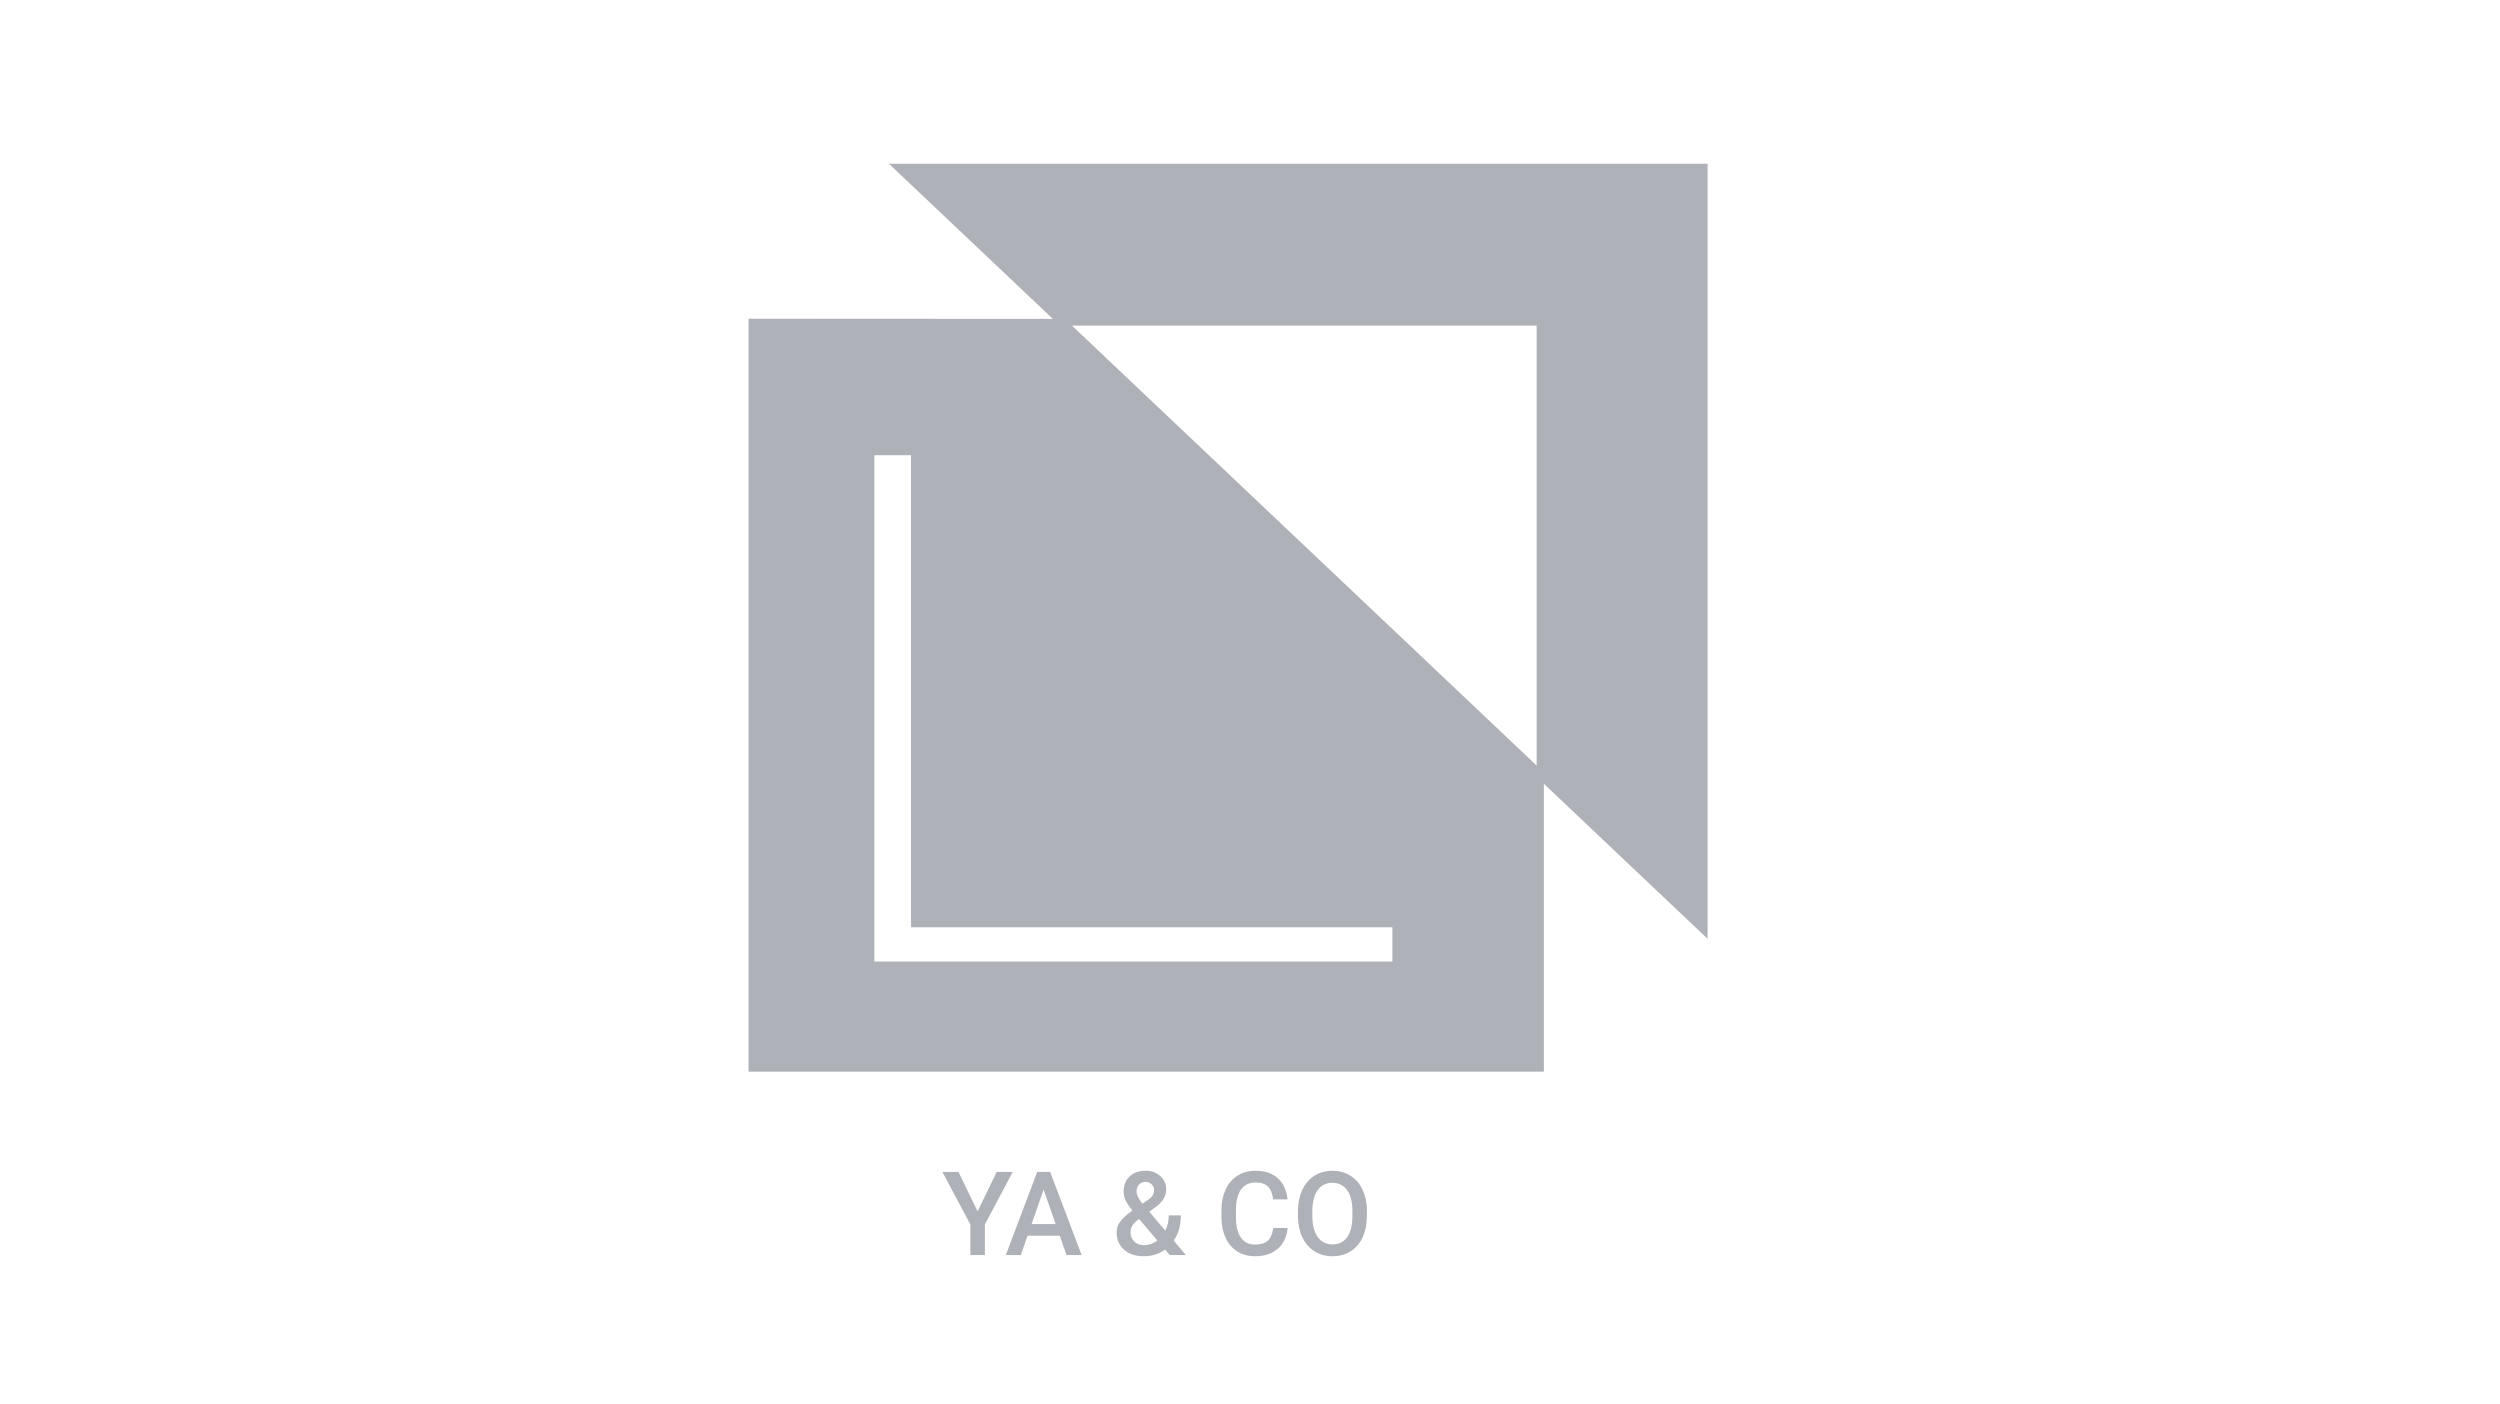
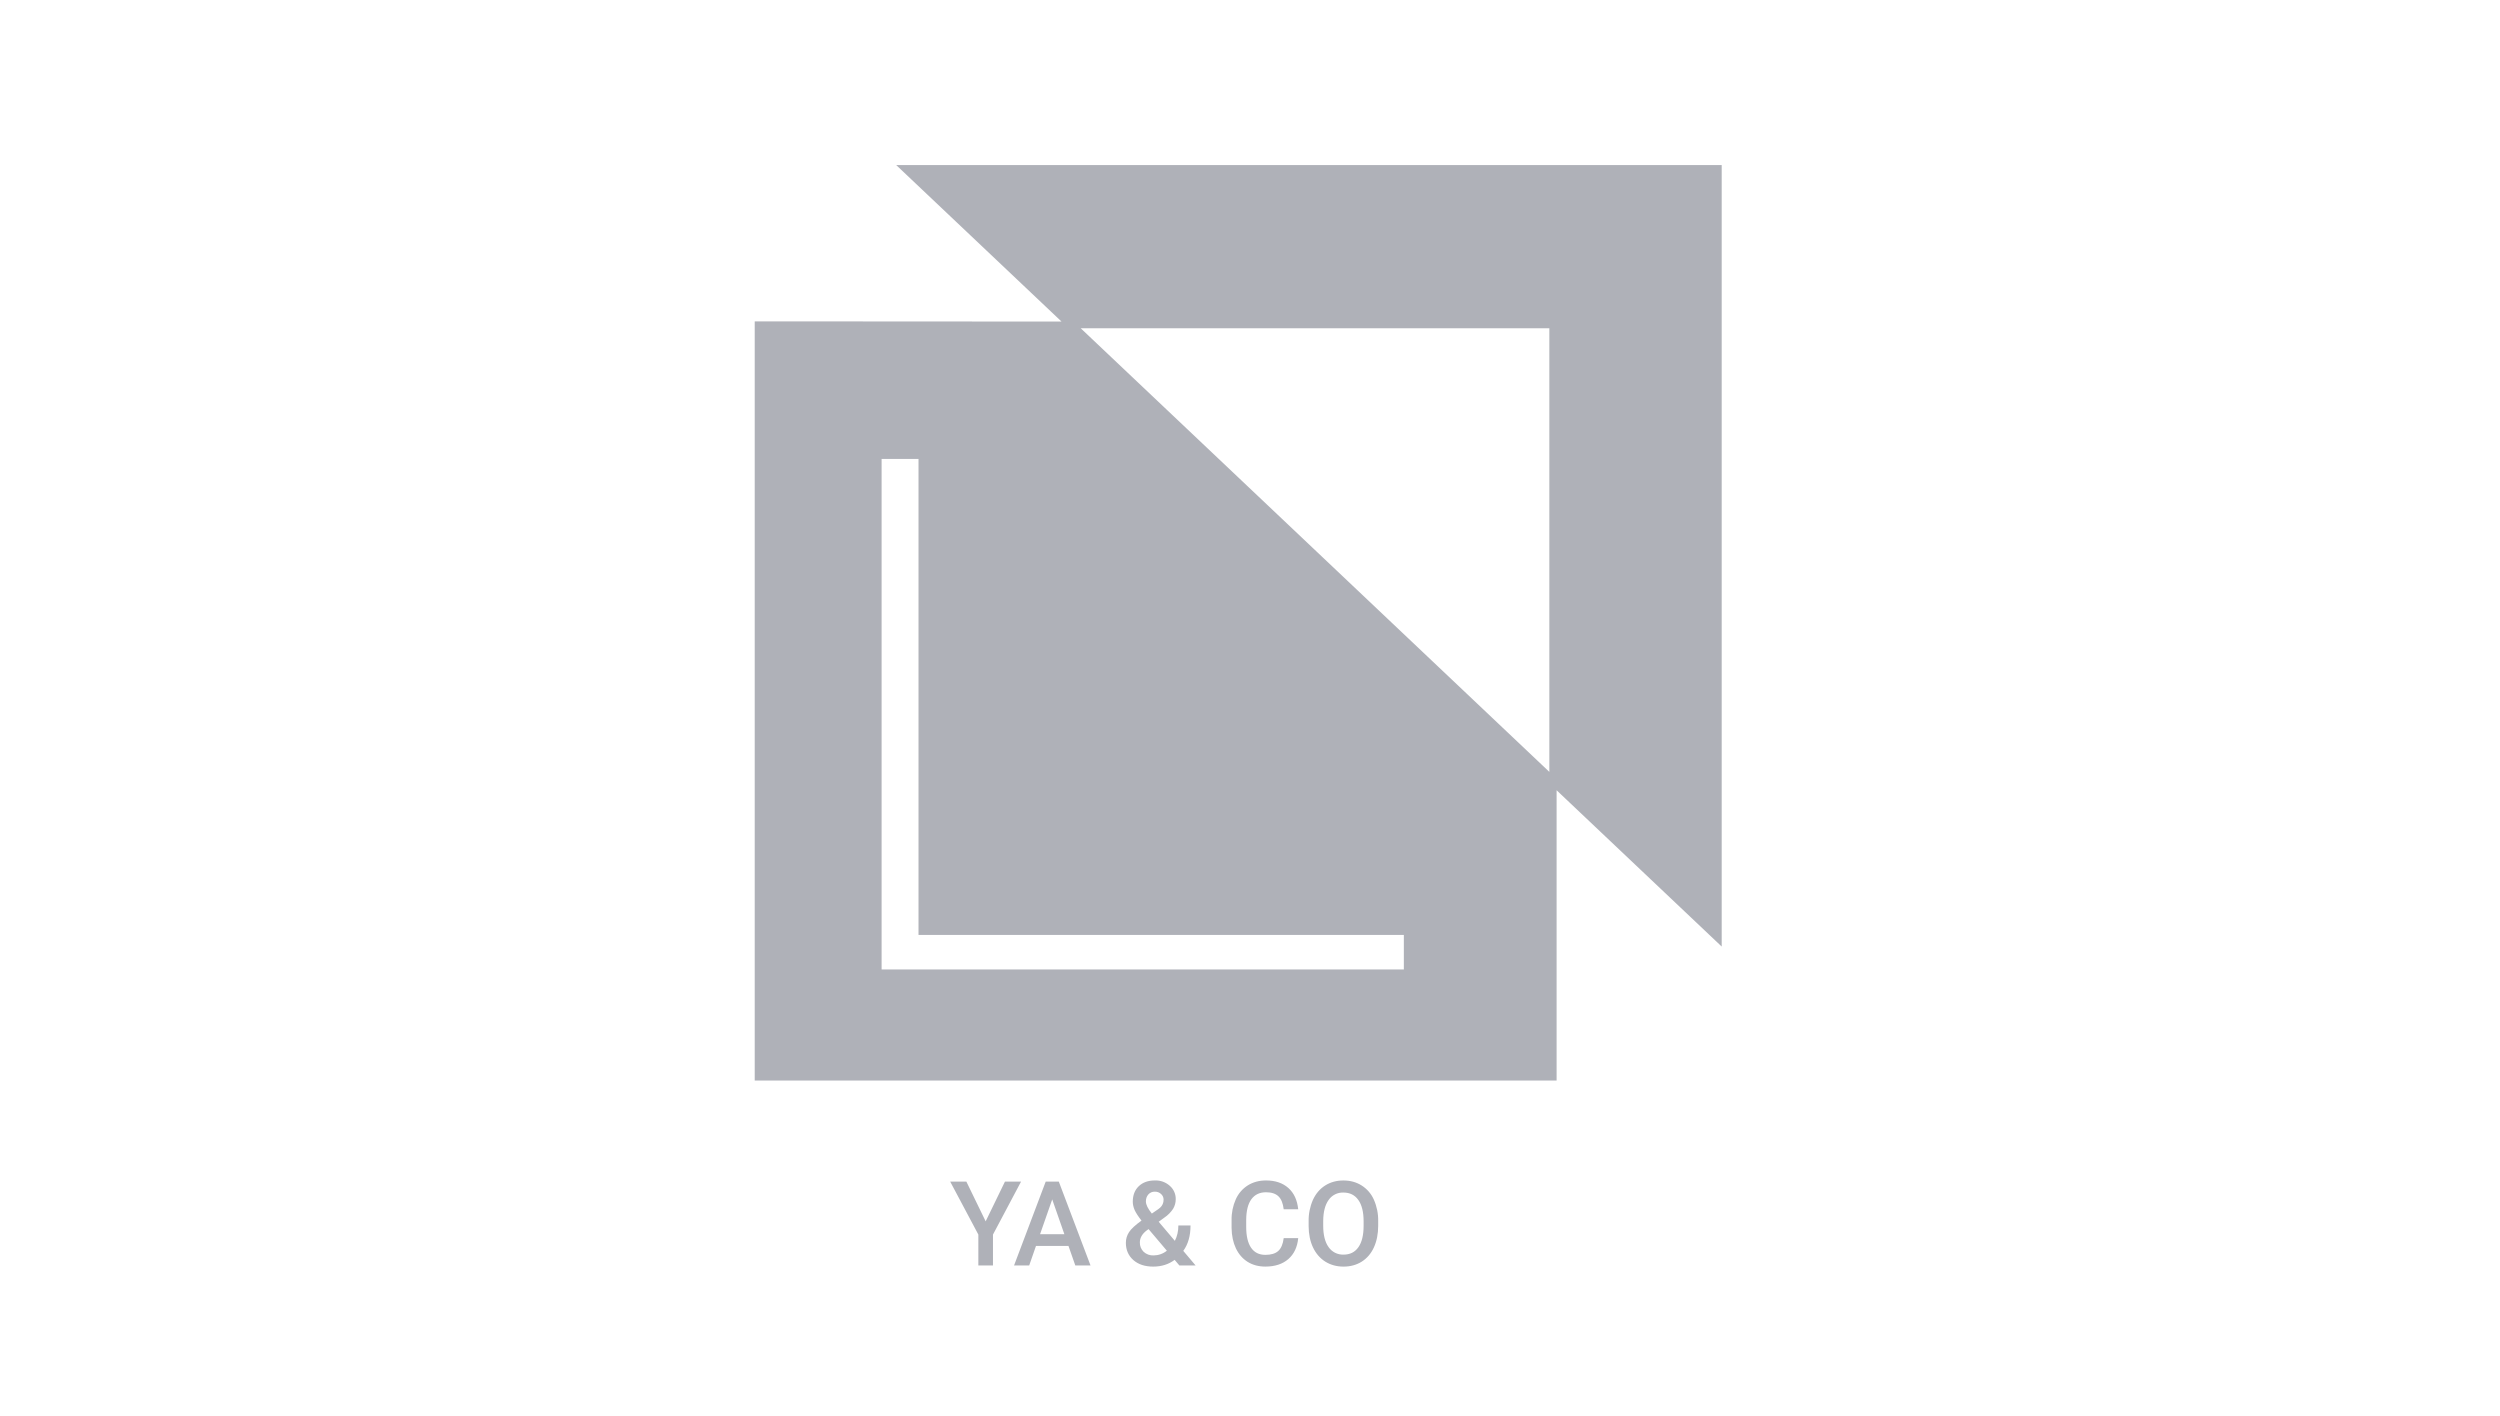
- <svg xmlns="http://www.w3.org/2000/svg" version="1.1" width="57" height="32" viewBox="0 0 57 32">
-   <path fill="#afb1b8" d="M20.267 3.733l3.738 3.538-6.938-0.004v17.167h18.133v-6.564l3.733 3.534v-17.671h-18.667zM35.036 17.455l-10.597-10.032h10.597v10.032zM31.746 21.923h-11.81v-11.545h0.835v10.763h10.975v0.781zM22.725 26.72l-0.436 0.899-0.436-0.899h-0.366l0.637 1.198v0.698h0.331v-0.698l0.635-1.198h-0.364zM23.274 28.616l0.154-0.442h0.734l0.155 0.442h0.344l-0.717-1.896h-0.296l-0.716 1.896h0.342zM23.794 27.123l0.275 0.786h-0.549l0.275-0.787zM25.531 27.863c-0.045 0.067-0.071 0.149-0.071 0.238 0 0.001 0 0.002 0 0.003v-0c0 0.16 0.056 0.29 0.168 0.389s0.263 0.149 0.45 0.149c0.188 0 0.349-0.051 0.485-0.153l0.107 0.126h0.367l-0.278-0.33c0.109-0.149 0.164-0.341 0.164-0.574h-0.275c0 0.128-0.027 0.244-0.079 0.348l-0.366-0.432 0.129-0.094c0.078-0.053 0.144-0.119 0.195-0.195l0.002-0.003c0.038-0.061 0.060-0.136 0.060-0.216 0-0.001 0-0.002 0-0.003v0c0-0.002 0-0.005 0-0.007 0-0.117-0.051-0.221-0.132-0.293l-0-0c-0.084-0.076-0.197-0.123-0.32-0.123-0.007 0-0.013 0-0.020 0l0.001-0c-0.153 0-0.274 0.044-0.364 0.13s-0.135 0.203-0.135 0.352c0 0.061 0.014 0.123 0.043 0.189 0.030 0.065 0.082 0.144 0.155 0.237-0.14 0.101-0.235 0.188-0.282 0.261zM26.387 28.283c-0.081 0.066-0.185 0.106-0.299 0.107h-0c-0.005 0-0.010 0-0.015 0-0.082 0-0.156-0.031-0.212-0.083l0 0c-0.052-0.052-0.085-0.123-0.085-0.203 0-0.004 0-0.007 0-0.011l-0 0.001c0-0.101 0.052-0.192 0.156-0.271l0.041-0.029 0.414 0.489zM26.047 27.443c-0.090-0.11-0.134-0.202-0.134-0.275 0-0.063 0.019-0.116 0.055-0.157 0.034-0.039 0.084-0.063 0.139-0.063 0.003 0 0.005 0 0.008 0h-0c0.002-0 0.004-0 0.007-0 0.052 0 0.1 0.020 0.135 0.054l-0-0c0.037 0.035 0.056 0.077 0.056 0.126 0 0.002 0 0.005 0 0.007 0 0.071-0.031 0.134-0.080 0.177l-0 0-0.041 0.032-0.145 0.099zM29.133 28.473c0.13-0.114 0.205-0.272 0.224-0.474h-0.328c-0.018 0.135-0.059 0.232-0.124 0.29s-0.163 0.087-0.292 0.087c-0.141 0-0.249-0.054-0.323-0.162s-0.11-0.264-0.11-0.469v-0.167c0.002-0.203 0.041-0.355 0.117-0.46 0.077-0.105 0.188-0.157 0.331-0.157 0.123 0 0.217 0.030 0.28 0.091s0.104 0.158 0.12 0.294h0.328c-0.021-0.207-0.095-0.368-0.222-0.482s-0.296-0.171-0.506-0.171c-0.155 0-0.292 0.037-0.411 0.111-0.119 0.076-0.213 0.183-0.27 0.31l-0.002 0.005c-0.060 0.133-0.096 0.288-0.096 0.451 0 0.008 0 0.016 0 0.023l-0-0.001v0.177c0.003 0.174 0.035 0.327 0.098 0.46s0.151 0.234 0.266 0.306c0.116 0.071 0.249 0.107 0.4 0.107 0.216 0 0.389-0.056 0.519-0.169zM31.069 28.207c0.064-0.141 0.097-0.304 0.097-0.49v-0.105c0-0.006 0-0.013 0-0.020 0-0.169-0.036-0.329-0.102-0.473l0.003 0.007c-0.060-0.134-0.156-0.243-0.274-0.318l-0.003-0.002c-0.119-0.075-0.256-0.112-0.411-0.112s-0.291 0.037-0.411 0.113c-0.119 0.075-0.211 0.182-0.277 0.324-0.062 0.137-0.098 0.297-0.098 0.466 0 0.008 0 0.016 0 0.025l-0-0.001v0.107c0.001 0.181 0.034 0.341 0.099 0.48 0.066 0.139 0.159 0.246 0.279 0.322 0.121 0.075 0.258 0.112 0.411 0.112 0.156 0 0.293-0.037 0.412-0.112 0.119-0.076 0.212-0.183 0.276-0.323zM30.716 27.135c0.080 0.112 0.119 0.274 0.119 0.484v0.099c0 0.213-0.039 0.376-0.118 0.487-0.078 0.111-0.19 0.167-0.336 0.167-0.004 0-0.009 0-0.014 0-0.134 0-0.253-0.067-0.324-0.17l-0.001-0.001c-0.081-0.114-0.121-0.275-0.121-0.483v-0.109c0.002-0.204 0.043-0.362 0.122-0.473 0.071-0.102 0.188-0.168 0.321-0.168 0.005 0 0.010 0 0.014 0l-0.001-0c0.146 0 0.259 0.056 0.338 0.168z" />
+ <svg xmlns="http://www.w3.org/2000/svg" width="106" height="60" fill="none">
+   <path fill-rule="evenodd" clip-rule="evenodd" d="m38 7 7.008 6.634L32 13.626v32.188h34V33.507l7 6.627V7H38Zm27.692 25.728-19.87-18.81h19.87v18.81Zm-6.169 8.377H37.38V19.459h1.565V39.64h20.578v1.465ZM42.61 50.1l-.818 1.685-.818-1.685h-.686l1.194 2.246v1.309h.62v-1.309l1.191-2.246h-.683Zm1.028 3.555.288-.828h1.377l.29.828h.645l-1.345-3.555h-.555l-1.342 3.555h.642Zm.976-2.8.515 1.474h-1.03l.515-1.475Zm3.257 1.389a.807.807 0 0 0-.134.451c0 .3.105.543.315.73.211.186.493.279.844.279.352 0 .655-.096.909-.286l.2.237h.688l-.522-.618c.205-.28.307-.639.307-1.077h-.515c0 .24-.05.457-.149.652l-.686-.81.242-.176a1.34 1.34 0 0 0 .369-.371.785.785 0 0 0 .112-.41.732.732 0 0 0-.249-.564.895.895 0 0 0-.635-.23c-.286 0-.514.082-.683.244-.17.162-.254.381-.254.66 0 .114.027.231.08.354.056.122.153.27.29.444-.263.189-.44.352-.529.49Zm1.604.786a.905.905 0 0 1-.561.2.585.585 0 0 1-.425-.154.533.533 0 0 1-.159-.4c0-.19.098-.36.293-.508l.076-.054.776.916Zm-.637-1.575c-.168-.207-.252-.378-.252-.515 0-.119.035-.217.103-.295a.348.348 0 0 1 .276-.118.37.37 0 0 1 .266.1c.07.066.105.145.105.237a.44.44 0 0 1-.151.345l-.076.06-.271.186Zm5.786 1.931c.244-.213.384-.51.42-.888h-.615c-.033.254-.11.435-.232.544-.122.11-.305.164-.547.164-.265 0-.467-.101-.605-.303-.137-.202-.206-.495-.206-.88v-.314c.004-.38.077-.666.22-.862.145-.197.352-.295.62-.295.231 0 .406.057.525.17.12.113.195.297.225.552h.615c-.04-.389-.178-.69-.417-.903-.24-.213-.555-.32-.948-.32-.291 0-.548.07-.771.208a1.346 1.346 0 0 0-.51.59 2.082 2.082 0 0 0-.179.887v.332c.005.327.066.614.183.862.118.247.284.438.498.573.217.134.467.2.75.2.405 0 .73-.105.974-.317Zm3.63-.498c.12-.264.181-.57.181-.918v-.197a2.149 2.149 0 0 0-.185-.911 1.356 1.356 0 0 0-.52-.6c-.224-.14-.48-.21-.77-.21-.29 0-.546.07-.771.212-.223.14-.396.342-.52.608a2.174 2.174 0 0 0-.183.918v.2c.002.34.063.64.185.9.124.261.298.462.523.604.226.14.483.21.771.21.292 0 .549-.07.772-.21.224-.142.397-.344.517-.606Zm-.661-2.01c.15.21.224.513.224.907v.185c0 .4-.074.705-.222.913-.146.209-.356.313-.63.313a.738.738 0 0 1-.634-.32c-.152-.213-.227-.515-.227-.906v-.205c.003-.382.08-.678.229-.886a.731.731 0 0 1 .627-.315c.274 0 .485.105.633.315Z" fill="#AFB1B8" />
</svg>
